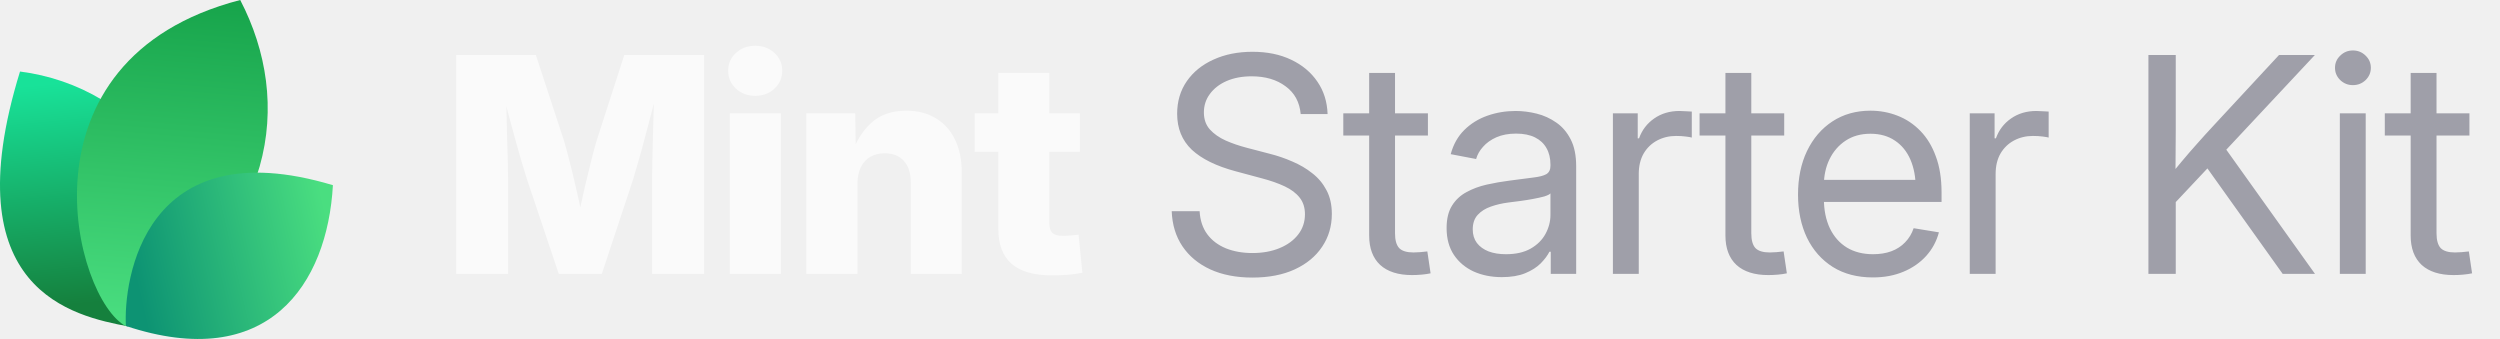
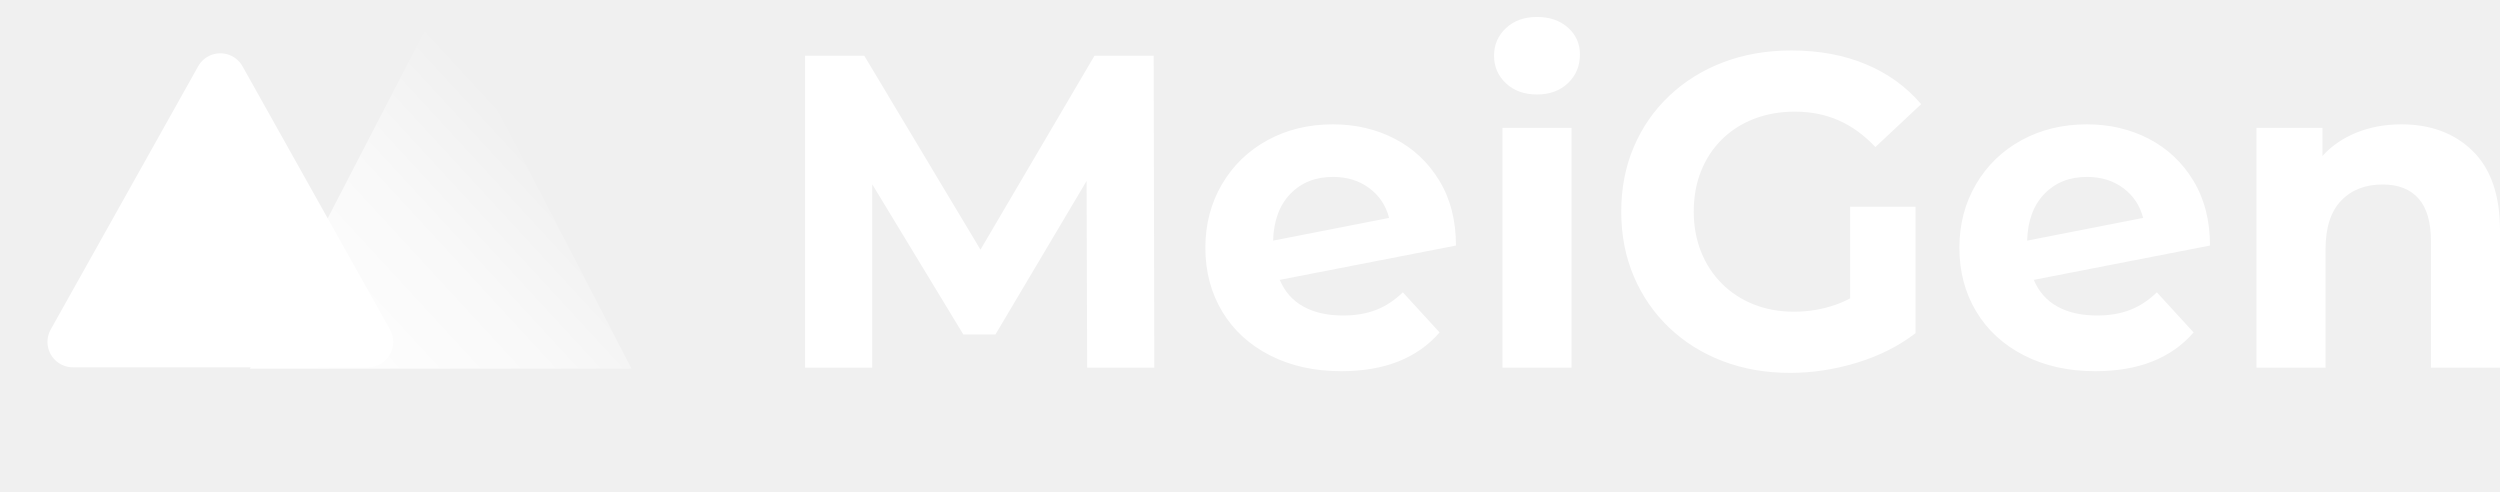
- <svg xmlns="http://www.w3.org/2000/svg" width="177" height="24" viewBox="0 0 177 24" fill="none">
-   <path d="M9.061 23.108C5.268 22.377 -3.391 20.627 1.417 5.064C9.634 6.099 16.973 14.064 9.061 23.108Z" fill="url(#paint0_linear_17557_2145)" />
-   <path d="M8.919 23.094C5.276 21.222 0.784 4.209 17.007 0C20.757 7.193 19.621 16.545 8.919 23.094Z" fill="url(#paint1_linear_17557_2145)" />
-   <path d="M8.914 23.079C8.735 19.882 10.159 9.085 23.57 13.111C23.181 20.123 18.984 26.418 8.914 23.079Z" fill="url(#paint2_linear_17557_2145)" />
-   <path d="M32.301 19.392V3.894H37.938L39.925 9.948C40.036 10.315 40.164 10.787 40.31 11.362C40.462 11.938 40.611 12.552 40.757 13.204C40.91 13.855 41.048 14.483 41.173 15.086C41.305 15.682 41.412 16.192 41.495 16.615H40.695C40.771 16.192 40.871 15.682 40.996 15.086C41.128 14.49 41.267 13.866 41.412 13.214C41.565 12.562 41.714 11.948 41.86 11.373C42.005 10.79 42.133 10.315 42.244 9.948L44.2 3.894H49.848V19.392H46.166V12.704C46.166 12.357 46.173 11.917 46.187 11.383C46.2 10.849 46.214 10.27 46.228 9.646C46.249 9.022 46.266 8.391 46.28 7.753C46.301 7.115 46.311 6.519 46.311 5.964H46.623C46.485 6.561 46.332 7.181 46.166 7.826C45.999 8.471 45.833 9.102 45.666 9.719C45.507 10.336 45.351 10.901 45.198 11.414C45.053 11.928 44.928 12.357 44.824 12.704L42.608 19.392H39.561L37.314 12.704C37.203 12.357 37.072 11.928 36.919 11.414C36.773 10.901 36.614 10.34 36.441 9.729C36.274 9.112 36.104 8.481 35.931 7.836C35.764 7.192 35.608 6.567 35.463 5.964H35.827C35.834 6.512 35.844 7.105 35.858 7.743C35.872 8.374 35.886 9.005 35.9 9.636C35.92 10.26 35.938 10.839 35.952 11.373C35.965 11.907 35.972 12.351 35.972 12.704V19.392H32.301ZM51.668 19.392V8.024H55.288V19.392H51.668ZM53.468 6.786C52.927 6.786 52.473 6.616 52.105 6.276C51.738 5.93 51.554 5.507 51.554 5.007C51.554 4.508 51.738 4.088 52.105 3.749C52.473 3.409 52.927 3.239 53.468 3.239C54.009 3.239 54.463 3.409 54.83 3.749C55.198 4.082 55.382 4.501 55.382 5.007C55.382 5.507 55.198 5.93 54.83 6.276C54.463 6.616 54.009 6.786 53.468 6.786ZM60.708 13.027V19.392H57.088V8.024H60.551L60.593 10.967H60.281C60.593 10.024 61.061 9.268 61.685 8.7C62.309 8.124 63.138 7.836 64.171 7.836C64.975 7.836 65.672 8.017 66.262 8.377C66.851 8.731 67.302 9.234 67.614 9.885C67.933 10.537 68.092 11.307 68.092 12.194V19.392H64.483V12.912C64.483 12.26 64.32 11.754 63.994 11.394C63.675 11.033 63.221 10.853 62.632 10.853C62.25 10.853 61.914 10.936 61.623 11.102C61.332 11.269 61.106 11.515 60.947 11.841C60.787 12.16 60.708 12.555 60.708 13.027ZM76.456 8.024V10.749H69.008V8.024H76.456ZM70.683 5.163H74.292V15.783C74.292 16.102 74.361 16.334 74.5 16.48C74.646 16.625 74.899 16.698 75.259 16.698C75.405 16.698 75.596 16.688 75.831 16.667C76.074 16.646 76.251 16.629 76.362 16.615L76.632 19.309C76.313 19.378 75.963 19.427 75.582 19.455C75.207 19.482 74.836 19.496 74.469 19.496C73.2 19.496 72.25 19.222 71.619 18.674C70.995 18.127 70.683 17.308 70.683 16.22V5.163Z" fill="#FAFAFA" />
-   <path d="M88.667 19.652C87.523 19.652 86.528 19.458 85.682 19.07C84.843 18.681 84.188 18.137 83.716 17.437C83.245 16.736 82.992 15.908 82.957 14.951H84.933C84.968 15.596 85.148 16.14 85.474 16.584C85.8 17.021 86.24 17.354 86.795 17.582C87.35 17.804 87.974 17.915 88.667 17.915C89.388 17.915 90.026 17.801 90.581 17.572C91.143 17.343 91.583 17.024 91.902 16.615C92.228 16.199 92.391 15.717 92.391 15.169C92.391 14.698 92.266 14.306 92.017 13.994C91.767 13.675 91.413 13.408 90.956 13.193C90.498 12.978 89.954 12.787 89.323 12.621L87.502 12.132C86.123 11.765 85.082 11.255 84.382 10.603C83.689 9.944 83.342 9.095 83.342 8.055C83.342 7.174 83.571 6.404 84.028 5.746C84.486 5.087 85.117 4.577 85.921 4.217C86.726 3.849 87.645 3.666 88.678 3.666C89.718 3.666 90.63 3.853 91.413 4.227C92.204 4.602 92.824 5.122 93.275 5.787C93.726 6.446 93.965 7.209 93.993 8.076H92.089C92.013 7.23 91.656 6.574 91.018 6.11C90.387 5.638 89.586 5.403 88.615 5.403C87.95 5.403 87.36 5.513 86.847 5.735C86.341 5.957 85.946 6.262 85.661 6.651C85.377 7.032 85.235 7.469 85.235 7.961C85.235 8.447 85.377 8.849 85.661 9.168C85.946 9.48 86.317 9.74 86.774 9.948C87.232 10.149 87.724 10.319 88.251 10.457L89.884 10.884C90.439 11.023 90.977 11.206 91.496 11.435C92.023 11.657 92.495 11.934 92.911 12.267C93.334 12.593 93.67 12.995 93.92 13.474C94.17 13.945 94.294 14.504 94.294 15.149C94.294 16.015 94.066 16.788 93.608 17.468C93.157 18.148 92.512 18.681 91.673 19.07C90.834 19.458 89.832 19.652 88.667 19.652ZM101.097 8.024V9.594H95.106V8.024H101.097ZM96.937 5.163H98.767V16.521C98.767 17 98.865 17.347 99.059 17.562C99.26 17.77 99.6 17.874 100.078 17.874C100.21 17.874 100.366 17.867 100.546 17.853C100.733 17.832 100.903 17.815 101.056 17.801L101.285 19.351C101.097 19.392 100.886 19.423 100.65 19.444C100.414 19.465 100.189 19.475 99.974 19.475C98.996 19.475 98.244 19.236 97.717 18.758C97.197 18.272 96.937 17.579 96.937 16.677V5.163ZM106.33 19.621C105.595 19.621 104.932 19.489 104.343 19.226C103.754 18.955 103.285 18.564 102.939 18.05C102.592 17.53 102.419 16.896 102.419 16.147C102.419 15.495 102.547 14.965 102.804 14.556C103.06 14.146 103.403 13.828 103.833 13.599C104.263 13.363 104.742 13.186 105.269 13.068C105.796 12.95 106.333 12.857 106.881 12.787C107.574 12.69 108.132 12.617 108.555 12.569C108.978 12.52 109.287 12.441 109.481 12.33C109.675 12.212 109.772 12.014 109.772 11.737V11.654C109.772 11.203 109.679 10.815 109.492 10.489C109.311 10.163 109.041 9.91 108.68 9.729C108.32 9.549 107.872 9.459 107.338 9.459C106.805 9.459 106.34 9.546 105.945 9.719C105.556 9.892 105.241 10.118 104.998 10.395C104.755 10.665 104.593 10.953 104.509 11.258L102.71 10.915C102.897 10.222 103.22 9.65 103.677 9.199C104.135 8.748 104.679 8.412 105.31 8.19C105.941 7.968 106.607 7.857 107.307 7.857C107.8 7.857 108.295 7.92 108.795 8.044C109.301 8.169 109.765 8.381 110.188 8.679C110.611 8.97 110.951 9.369 111.208 9.875C111.464 10.374 111.593 11.005 111.593 11.768V19.392H109.793V17.822H109.7C109.568 18.085 109.363 18.359 109.086 18.643C108.809 18.921 108.444 19.153 107.994 19.34C107.543 19.527 106.988 19.621 106.33 19.621ZM106.621 17.998C107.321 17.998 107.904 17.867 108.368 17.603C108.84 17.333 109.19 16.986 109.419 16.563C109.654 16.133 109.772 15.682 109.772 15.211V13.692C109.703 13.769 109.554 13.841 109.325 13.911C109.096 13.973 108.829 14.032 108.524 14.088C108.226 14.143 107.921 14.192 107.609 14.233C107.304 14.275 107.033 14.309 106.798 14.337C106.354 14.393 105.938 14.49 105.549 14.628C105.168 14.76 104.86 14.954 104.624 15.211C104.388 15.467 104.27 15.811 104.27 16.241C104.27 16.615 104.367 16.934 104.561 17.198C104.762 17.461 105.04 17.662 105.393 17.801C105.747 17.933 106.156 17.998 106.621 17.998ZM114.193 19.392V8.024H115.951V9.792H116.045C116.253 9.209 116.61 8.741 117.116 8.388C117.622 8.034 118.219 7.857 118.905 7.857C119.058 7.857 119.217 7.864 119.384 7.878C119.55 7.885 119.682 7.892 119.779 7.899V9.74C119.716 9.719 119.578 9.695 119.363 9.667C119.155 9.639 118.922 9.625 118.666 9.625C118.174 9.625 117.726 9.733 117.324 9.948C116.922 10.163 116.603 10.471 116.367 10.874C116.138 11.276 116.024 11.758 116.024 12.319V19.392H114.193ZM126.322 8.024V9.594H120.33V8.024H126.322ZM122.161 5.163H123.992V16.521C123.992 17 124.089 17.347 124.283 17.562C124.484 17.77 124.824 17.874 125.302 17.874C125.434 17.874 125.59 17.867 125.77 17.853C125.958 17.832 126.127 17.815 126.28 17.801L126.509 19.351C126.322 19.392 126.11 19.423 125.874 19.444C125.639 19.465 125.413 19.475 125.198 19.475C124.221 19.475 123.468 19.236 122.941 18.758C122.421 18.272 122.161 17.579 122.161 16.677V5.163ZM132.604 19.642C131.502 19.642 130.555 19.396 129.765 18.903C128.974 18.404 128.364 17.714 127.934 16.834C127.511 15.946 127.3 14.927 127.3 13.775C127.3 12.611 127.511 11.584 127.934 10.697C128.364 9.802 128.964 9.102 129.734 8.596C130.51 8.089 131.408 7.836 132.428 7.836C133.1 7.836 133.738 7.954 134.341 8.19C134.952 8.426 135.489 8.783 135.954 9.261C136.425 9.74 136.793 10.343 137.056 11.071C137.327 11.792 137.462 12.645 137.462 13.63V14.296H128.433V12.735H136.463L135.631 13.297C135.631 12.541 135.506 11.876 135.257 11.3C135.007 10.725 134.643 10.277 134.165 9.958C133.686 9.632 133.107 9.469 132.428 9.469C131.748 9.469 131.162 9.632 130.67 9.958C130.177 10.284 129.796 10.725 129.526 11.279C129.262 11.827 129.13 12.441 129.13 13.12V14.046C129.13 14.864 129.273 15.572 129.557 16.168C129.841 16.757 130.243 17.211 130.763 17.53C131.283 17.842 131.901 17.998 132.615 17.998C133.093 17.998 133.523 17.929 133.905 17.79C134.293 17.645 134.619 17.433 134.882 17.156C135.153 16.879 135.354 16.546 135.486 16.157L137.275 16.449C137.108 17.08 136.81 17.634 136.38 18.113C135.95 18.591 135.413 18.966 134.768 19.236C134.123 19.507 133.402 19.642 132.604 19.642ZM139.459 19.392V8.024H141.217V9.792H141.311C141.519 9.209 141.876 8.741 142.382 8.388C142.888 8.034 143.485 7.857 144.171 7.857C144.324 7.857 144.483 7.864 144.649 7.878C144.816 7.885 144.948 7.892 145.045 7.899V9.74C144.982 9.719 144.844 9.695 144.629 9.667C144.421 9.639 144.188 9.625 143.932 9.625C143.439 9.625 142.992 9.733 142.59 9.948C142.188 10.163 141.869 10.471 141.633 10.874C141.404 11.276 141.29 11.758 141.29 12.319V19.392H139.459ZM153.429 14.961V12.715C153.783 12.257 154.136 11.82 154.49 11.404C154.844 10.981 155.204 10.565 155.572 10.156C155.939 9.74 156.314 9.327 156.695 8.918L161.355 3.894H163.893L157.277 10.967H157.184L153.429 14.961ZM152.108 19.392V3.894H154.043V9.241L154.022 12.559L154.043 13.505V19.392H152.108ZM161.615 19.392L155.967 11.477L157.173 9.969L163.903 19.392H161.615ZM165.661 19.392V8.024H167.492V19.392H165.661ZM166.587 6.027C166.24 6.027 165.942 5.909 165.692 5.673C165.443 5.43 165.318 5.139 165.318 4.799C165.318 4.459 165.443 4.172 165.692 3.936C165.942 3.693 166.24 3.572 166.587 3.572C166.934 3.572 167.232 3.693 167.482 3.936C167.731 4.172 167.856 4.459 167.856 4.799C167.856 5.139 167.731 5.43 167.482 5.673C167.232 5.909 166.934 6.027 166.587 6.027ZM174.836 8.024V9.594H168.844V8.024H174.836ZM170.675 5.163H172.506V16.521C172.506 17 172.603 17.347 172.797 17.562C172.998 17.77 173.338 17.874 173.816 17.874C173.948 17.874 174.104 17.867 174.284 17.853C174.472 17.832 174.641 17.815 174.794 17.801L175.023 19.351C174.836 19.392 174.624 19.423 174.388 19.444C174.153 19.465 173.927 19.475 173.712 19.475C172.735 19.475 171.982 19.236 171.455 18.758C170.935 18.272 170.675 17.579 170.675 16.677V5.163Z" fill="#9F9FA9" />
+ <svg xmlns="http://www.w3.org/2000/svg" fill="none" version="1.1" width="295" height="58" viewBox="0 0 295 58">
  <defs>
-     <linearGradient id="paint0_linear_17557_2145" x1="3.776" y1="5.916" x2="5.232" y2="21.559" gradientUnits="userSpaceOnUse">
-       <stop stop-color="#18E299" />
-       <stop offset="1" stop-color="#15803D" />
-     </linearGradient>
-     <linearGradient id="paint1_linear_17557_2145" x1="12.171" y1="-0.718" x2="10.19" y2="22.983" gradientUnits="userSpaceOnUse">
-       <stop stop-color="#16A34A" />
-       <stop offset="1" stop-color="#4ADE80" />
-     </linearGradient>
-     <linearGradient id="paint2_linear_17557_2145" x1="23.133" y1="15.353" x2="9.338" y2="18.52" gradientUnits="userSpaceOnUse">
-       <stop stop-color="#4ADE80" />
-       <stop offset="1" stop-color="#0D9373" />
+     <linearGradient x1="1.074" y1="0.773" x2="0.419" y2="0.19" id="master_svg0_17_4566">
+       <stop offset="0%" stop-color="#FFFFFF" stop-opacity="1" />
+       <stop offset="56.025%" stop-color="#FFFFFF" stop-opacity="0.586" />
+       <stop offset="100%" stop-color="#FFFFFF" stop-opacity="0" />
    </linearGradient>
  </defs>
+   <path d="M95,43.381L95,6.574L101.983,6.574L117.557,32.57L113.867,32.57L129.15,6.574L136.134,6.574L136.207,43.381L128.284,43.381L128.211,18.851L129.704,18.851L117.464,39.465L113.67,39.465L101.169,18.851L102.923,18.851L102.923,43.381L95,43.381ZM158.481,37.229Q160.676,37.229,162.374,36.571Q164.072,35.914,165.534,34.494L169.871,39.227Q165.9,43.801,158.272,43.801Q153.518,43.801,149.861,41.935Q146.203,40.068,144.218,36.755Q142.233,33.443,142.233,29.236Q142.233,25.083,144.192,21.744Q146.151,18.405,149.573,16.538Q152.995,14.672,157.28,14.672Q161.303,14.672,164.594,16.381Q167.886,18.09,169.845,21.323Q171.804,24.557,171.804,28.974L151.01,33.022Q151.898,35.125,153.805,36.177Q155.712,37.229,158.481,37.229ZM157.28,20.876Q154.197,20.876,152.264,22.874Q150.331,24.872,150.226,28.395L163.915,25.714Q163.34,23.505,161.564,22.191Q159.787,20.876,157.28,20.876ZM177.29,15.092L185.44,15.092L185.44,43.381L177.29,43.381L177.29,15.092ZM181.365,11.149Q179.118,11.149,177.708,9.834Q176.297,8.52,176.297,6.574Q176.297,4.629,177.708,3.315Q179.118,2,181.365,2Q183.612,2,185.022,3.262Q186.433,4.524,186.433,6.417Q186.433,8.467,185.022,9.808Q183.612,11.149,181.365,11.149ZM211.229,44Q206.914,44,203.273,42.607Q199.632,41.213,196.952,38.652Q194.272,36.092,192.789,32.616Q191.306,29.141,191.306,24.978Q191.306,20.814,192.789,17.339Q194.272,13.863,196.978,11.303Q199.685,8.742,203.346,7.348Q207.008,5.955,211.396,5.955Q216.262,5.955,220.157,7.573Q224.052,9.192,226.696,12.292L221.297,17.35Q219.289,15.225,216.946,14.199Q214.604,13.174,211.802,13.174Q209.166,13.174,206.968,14.028Q204.77,14.88,203.179,16.455Q201.589,18.029,200.725,20.188Q199.862,22.346,199.862,24.978Q199.862,27.536,200.725,29.705Q201.589,31.874,203.179,33.464Q204.77,35.054,206.931,35.917Q209.092,36.781,211.709,36.781Q214.239,36.781,216.602,35.96Q218.967,35.139,221.245,33.182L226.029,39.32Q223.032,41.613,219.095,42.806Q215.158,44,211.229,44ZM218.314,38.219L218.314,24.391L226.029,24.391L226.029,39.32L218.314,38.219ZM247.456,37.229Q249.65,37.229,251.348,36.571Q253.047,35.914,254.509,34.494L258.846,39.227Q254.875,43.801,247.247,43.801Q242.493,43.801,238.836,41.935Q235.178,40.068,233.193,36.755Q231.208,33.443,231.208,29.236Q231.208,25.083,233.167,21.744Q235.126,18.405,238.548,16.538Q241.97,14.672,246.254,14.672Q250.277,14.672,253.569,16.381Q256.86,18.09,258.82,21.323Q260.779,24.557,260.779,28.974L239.985,33.022Q240.873,35.125,242.78,36.177Q244.687,37.229,247.456,37.229ZM246.254,20.876Q243.172,20.876,241.239,22.874Q239.306,24.872,239.201,28.395L252.89,25.714Q252.315,23.505,250.539,22.191Q248.762,20.876,246.254,20.876ZM283.349,14.672Q288.574,14.672,291.787,17.827Q295,20.981,295,27.186L295,43.381L286.85,43.381L286.85,28.448Q286.85,25.083,285.387,23.426Q283.924,21.77,281.155,21.77Q278.072,21.77,276.244,23.689Q274.415,25.608,274.415,29.394L274.415,43.381L266.265,43.381L266.265,15.092L274.049,15.092L274.049,18.405Q275.669,16.617,278.072,15.645Q280.476,14.672,283.349,14.672Z" fill="#FFFFFF" fill-opacity="1" />
+   <path d="M104,4.1211477e-15L126.517,43.5L81.483,43.5L104,4.1211477e-15Z" fill="url(#master_svg0_17_4566)" fill-opacity="1" transform="matrix(-1,0,0,1,156,0)" />
+   <path d="M46.014,38.876Q46.062,38.961,46.104,39.049Q46.146,39.137,46.182,39.228Q46.219,39.319,46.249,39.411Q46.279,39.504,46.304,39.599Q46.328,39.693,46.346,39.789Q46.364,39.885,46.375,39.982Q46.387,40.079,46.393,40.176Q46.398,40.274,46.397,40.371Q46.396,40.469,46.389,40.566Q46.381,40.664,46.368,40.76Q46.354,40.857,46.334,40.953Q46.315,41.048,46.289,41.142Q46.263,41.236,46.23,41.328Q46.198,41.421,46.16,41.511Q46.122,41.6,46.079,41.688Q46.035,41.775,45.985,41.859Q45.936,41.943,45.881,42.024Q45.827,42.105,45.767,42.182Q45.707,42.259,45.642,42.332Q45.578,42.405,45.508,42.474Q45.439,42.543,45.365,42.607Q45.291,42.671,45.214,42.73Q45.136,42.789,45.055,42.843Q44.973,42.897,44.889,42.945Q44.804,42.994,44.716,43.037Q44.629,43.08,44.538,43.117Q44.448,43.154,44.356,43.185Q44.263,43.216,44.169,43.241Q44.075,43.267,43.979,43.285Q43.883,43.304,43.786,43.317Q43.69,43.33,43.592,43.336Q43.495,43.342,43.397,43.342L8.603,43.342Q8.505,43.342,8.408,43.336Q8.31,43.33,8.214,43.317Q8.117,43.304,8.021,43.285Q7.925,43.267,7.831,43.241Q7.737,43.216,7.644,43.185Q7.552,43.154,7.462,43.117Q7.371,43.08,7.284,43.037Q7.196,42.994,7.111,42.945Q7.027,42.897,6.945,42.843Q6.864,42.789,6.786,42.73Q6.709,42.671,6.635,42.607Q6.561,42.543,6.492,42.474Q6.422,42.405,6.358,42.332Q6.293,42.259,6.233,42.182Q6.173,42.105,6.119,42.024Q6.064,41.943,6.015,41.859Q5.965,41.775,5.921,41.688Q5.878,41.6,5.84,41.511Q5.802,41.421,5.77,41.328Q5.737,41.236,5.711,41.142Q5.685,41.048,5.666,40.953Q5.646,40.857,5.632,40.76Q5.618,40.664,5.611,40.566Q5.604,40.469,5.603,40.371Q5.602,40.274,5.607,40.176Q5.613,40.079,5.625,39.982Q5.636,39.885,5.654,39.789Q5.672,39.693,5.696,39.599Q5.721,39.504,5.751,39.411Q5.781,39.319,5.817,39.228Q5.854,39.137,5.896,39.049Q5.938,38.961,5.986,38.876L23.383,7.824Q23.431,7.737,23.486,7.654Q23.54,7.57,23.599,7.491Q23.659,7.411,23.724,7.336Q23.789,7.26,23.858,7.189Q23.928,7.118,24.002,7.052Q24.076,6.986,24.155,6.925Q24.233,6.864,24.315,6.808Q24.397,6.752,24.483,6.702Q24.569,6.651,24.658,6.607Q24.747,6.562,24.839,6.524Q24.93,6.485,25.024,6.453Q25.118,6.421,25.214,6.395Q25.31,6.369,25.408,6.349Q25.505,6.329,25.604,6.316Q25.702,6.303,25.801,6.297Q25.901,6.29,26,6.29Q26.099,6.29,26.199,6.297Q26.298,6.303,26.396,6.316Q26.495,6.329,26.592,6.349Q26.69,6.369,26.786,6.395Q26.882,6.421,26.976,6.453Q27.07,6.485,27.161,6.524Q27.253,6.562,27.342,6.607Q27.431,6.651,27.517,6.702Q27.603,6.752,27.685,6.808Q27.767,6.864,27.845,6.925Q27.924,6.986,27.998,7.052Q28.072,7.118,28.142,7.189Q28.211,7.26,28.276,7.336Q28.341,7.411,28.401,7.491Q28.46,7.57,28.514,7.654Q28.569,7.737,28.617,7.824L46.014,38.876Z" fill="#FFFFFF" fill-opacity="1" />
</svg>
